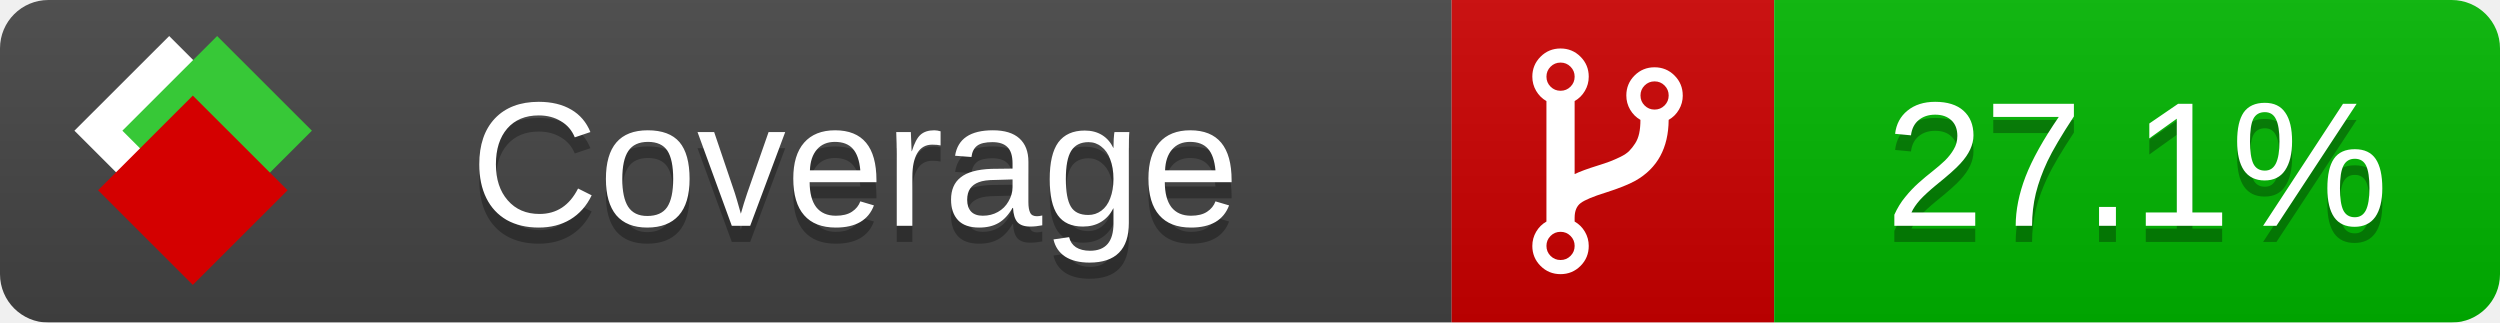
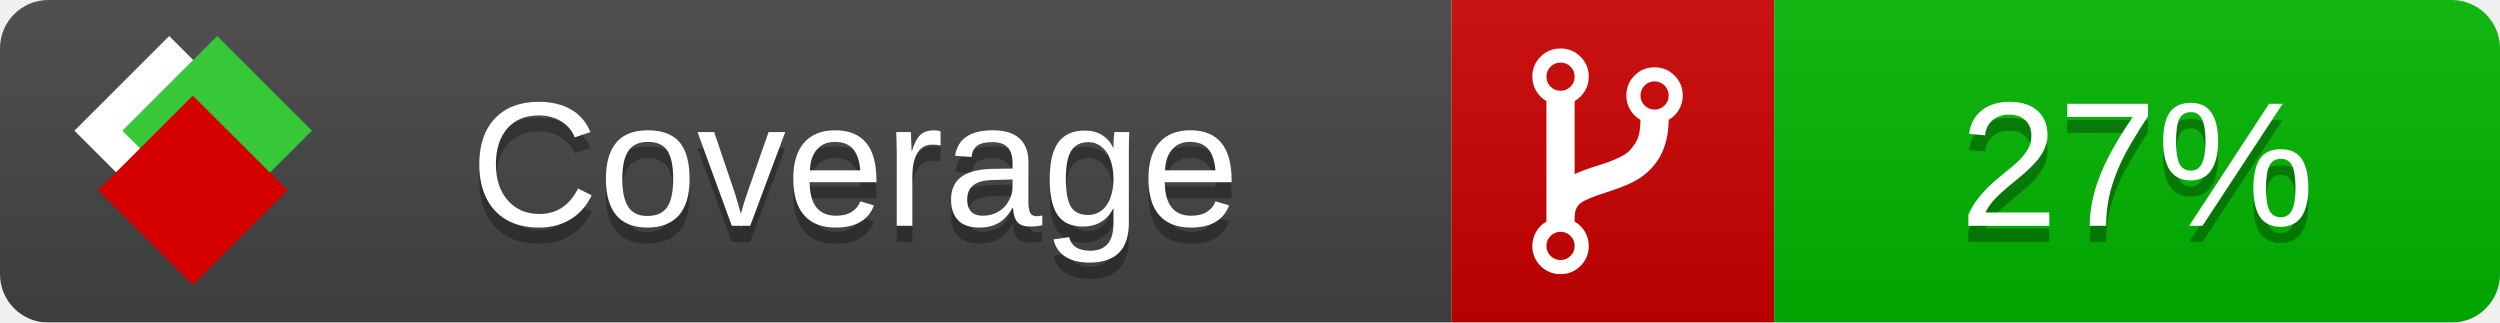
<svg xmlns="http://www.w3.org/2000/svg" xmlns:xlink="http://www.w3.org/1999/xlink" width="155" height="20">
  <style type="text/css">
          
            @keyframes fade1 {
                0% { visibility: visible; opacity: 1; }
               23% { visibility: visible; opacity: 1; }
               25% { visibility: hidden; opacity: 0; }
               48% { visibility: hidden; opacity: 0; }
               50% { visibility: hidden; opacity: 0; }
               73% { visibility: hidden; opacity: 0; }
               75% { visibility: hidden; opacity: 0; }
               98% { visibility: hidden; opacity: 0; }
              100% { visibility: visible; opacity: 1; }
            }
            @keyframes fade2 {
                0% { visibility: hidden; opacity: 0; }
               23% { visibility: hidden; opacity: 0; }
               25% { visibility: visible; opacity: 1; }
               48% { visibility: visible; opacity: 1; }
               50% { visibility: hidden; opacity: 0; }
               73% { visibility: hidden; opacity: 0; }
               75% { visibility: hidden; opacity: 0; }
               98% { visibility: hidden; opacity: 0; }
              100% { visibility: hidden; opacity: 0; }
            }
            @keyframes fade3 {
                0% { visibility: hidden; opacity: 0; }
               23% { visibility: hidden; opacity: 0; }
               25% { visibility: hidden; opacity: 0; }
               48% { visibility: hidden; opacity: 0; }
               50% { visibility: visible; opacity: 1; }
               73% { visibility: visible; opacity: 1; }
               75% { visibility: hidden; opacity: 0; }
               98% { visibility: hidden; opacity: 0; }
              100% { visibility: hidden; opacity: 0; }
            }
            @keyframes fade4 {
                0% { visibility: hidden; opacity: 0; }
               23% { visibility: hidden; opacity: 0; }
               25% { visibility: hidden; opacity: 0; }
               48% { visibility: hidden; opacity: 0; }
               50% { visibility: hidden; opacity: 0; }
               73% { visibility: hidden; opacity: 0; }
               75% { visibility: visible; opacity: 1; }
               98% { visibility: visible; opacity: 1; }
              100% { visibility: hidden; opacity: 0; }
            }
            .linecoverage {
                animation-duration: 15s;
                animation-name: fade1;
                animation-iteration-count: infinite;
            }
            .branchcoverage {
                animation-duration: 15s;
                animation-name: fade2;
                animation-iteration-count: infinite;
            }
            .methodcoverage {
                animation-duration: 15s;
                animation-name: fade3;
                animation-iteration-count: infinite;
            }
            .fullmethodcoverage {
                animation-duration: 15s;
                animation-name: fade4;
                animation-iteration-count: infinite;
            }
          
    </style>
  <defs>
    <linearGradient id="gradient" x2="0" y2="100%">
      <stop offset="0" stop-color="#bbb" stop-opacity=".1" />
      <stop offset="1" stop-opacity=".1" />
    </linearGradient>
    <linearGradient id="c">
      <stop offset="0" stop-color="#d40000" />
      <stop offset="1" stop-color="#ff2a2a" />
    </linearGradient>
    <linearGradient id="a">
      <stop offset="0" stop-color="#e0e0de" />
      <stop offset="1" stop-color="#fff" />
    </linearGradient>
    <linearGradient id="b">
      <stop offset="0" stop-color="#37c837" />
      <stop offset="1" stop-color="#217821" />
    </linearGradient>
    <linearGradient xlink:href="#a" id="e" x1="106.44" x2="69.96" y1="-11.96" y2="-46.84" gradientTransform="matrix(-.8426 -.00045 -.00045 -.8426 -94.27 -75.82)" gradientUnits="userSpaceOnUse" />
    <linearGradient xlink:href="#b" id="f" x1="56.19" x2="77.97" y1="-23.45" y2="10.62" gradientTransform="matrix(.8426 .00045 .00045 .8426 94.27 75.82)" gradientUnits="userSpaceOnUse" />
    <linearGradient xlink:href="#c" id="g" x1="79.98" x2="132.9" y1="10.79" y2="10.79" gradientTransform="matrix(.8426 .00045 .00045 .8426 94.27 75.82)" gradientUnits="userSpaceOnUse" />
    <mask id="mask">
      <rect width="155" height="20" rx="3" fill="#fff" />
    </mask>
    <g id="icon" transform="matrix(.04486 0 0 .04481 -.48 -.63)">
      <rect width="52.92" height="52.92" x="-109.72" y="-27.13" fill="url(#e)" transform="rotate(-135)" />
      <rect width="52.92" height="52.92" x="70.19" y="-39.18" fill="url(#f)" transform="rotate(45)" />
      <rect width="52.92" height="52.92" x="80.05" y="-15.74" fill="url(#g)" transform="rotate(45)" />
    </g>
  </defs>
  <g mask="url(#mask)">
    <rect x="0" y="0" width="90" height="20" fill="#444" />
    <rect x="90" y="0" width="20" height="20" fill="#c00" />
    <rect x="110" y="0" width="45" height="20" fill="#00B600" />
    <rect x="0" y="0" width="155" height="20" fill="url(#gradient)" />
  </g>
  <g>
    <path class="" fill="#fff" d="m 97.628,15.247 q 0,-0.364 -0.255,-0.619 -0.255,-0.255 -0.619,-0.255 -0.364,0 -0.619,0.255 -0.255,0.255 -0.255,0.619 0,0.364 0.255,0.619 0.255,0.255 0.619,0.255 0.364,0 0.619,-0.255 0.255,-0.255 0.255,-0.619 z m 0,-10.493 q 0,-0.364 -0.255,-0.619 -0.255,-0.255 -0.619,-0.255 -0.364,0 -0.619,0.255 -0.255,0.255 -0.255,0.619 0,0.364 0.255,0.619 0.255,0.255 0.619,0.255 0.364,0 0.619,-0.255 0.255,-0.255 0.255,-0.619 z m 5.83,1.166 q 0,-0.364 -0.255,-0.619 -0.255,-0.255 -0.619,-0.255 -0.364,0 -0.619,0.255 -0.255,0.255 -0.255,0.619 0,0.364 0.255,0.619 0.255,0.255 0.619,0.255 0.364,0 0.619,-0.255 0.255,-0.255 0.255,-0.619 z m 0.874,0 q 0,0.474 -0.237,0.879 -0.237,0.405 -0.638,0.633 -0.018,2.614 -2.059,3.771 -0.619,0.346 -1.849,0.738 -1.166,0.364 -1.544,0.647 -0.378,0.282 -0.378,0.911 l 0,0.237 q 0.401,0.228 0.638,0.633 0.237,0.405 0.237,0.879 0,0.729 -0.51,1.239 -0.51,0.51 -1.239,0.51 -0.729,0 -1.239,-0.51 -0.51,-0.51 -0.51,-1.239 0,-0.474 0.237,-0.879 0.237,-0.405 0.638,-0.633 l 0,-7.469 q -0.401,-0.228 -0.638,-0.633 -0.237,-0.405 -0.237,-0.879 0,-0.729 0.51,-1.239 0.51,-0.51 1.239,-0.51 0.729,0 1.239,0.51 0.51,0.51 0.51,1.239 0,0.474 -0.237,0.879 -0.237,0.405 -0.638,0.633 l 0,4.527 q 0.492,-0.237 1.403,-0.519 0.501,-0.155 0.797,-0.269 0.296,-0.114 0.642,-0.282 0.346,-0.169 0.537,-0.36 0.191,-0.191 0.369,-0.465 0.178,-0.273 0.255,-0.633 0.077,-0.36 0.077,-0.833 -0.401,-0.228 -0.638,-0.633 -0.237,-0.405 -0.237,-0.879 0,-0.729 0.51,-1.239 0.51,-0.51 1.239,-0.51 0.729,0 1.239,0.51 0.51,0.51 0.51,1.239 z" />
  </g>
  <g fill="#fff" text-anchor="middle" font-family="Verdana,Arial,Geneva,sans-serif" font-size="11">
    <a xlink:href="https://github.com/danielpalme/ReportGenerator" target="_top">
      <use xlink:href="#icon" transform="translate(3,1) scale(3.5)" />
    </a>
    <text x="53" y="15" fill="#010101" fill-opacity=".3">Coverage</text>
    <text x="53" y="14" fill="#fff">Coverage</text>
-     <text class="" x="132.5" y="15" fill="#010101" fill-opacity=".3">27.1%</text>
-     <text class="" x="132.5" y="14">27.1%</text>
+     <text class="" x="132.5" y="15" fill="#010101" fill-opacity=".3">27%</text>
+     <text class="" x="132.5" y="14">27%</text>
  </g>
  <g>
    <rect class="" x="90" y="0" width="65" height="20" fill-opacity="0" />
  </g>
</svg>
